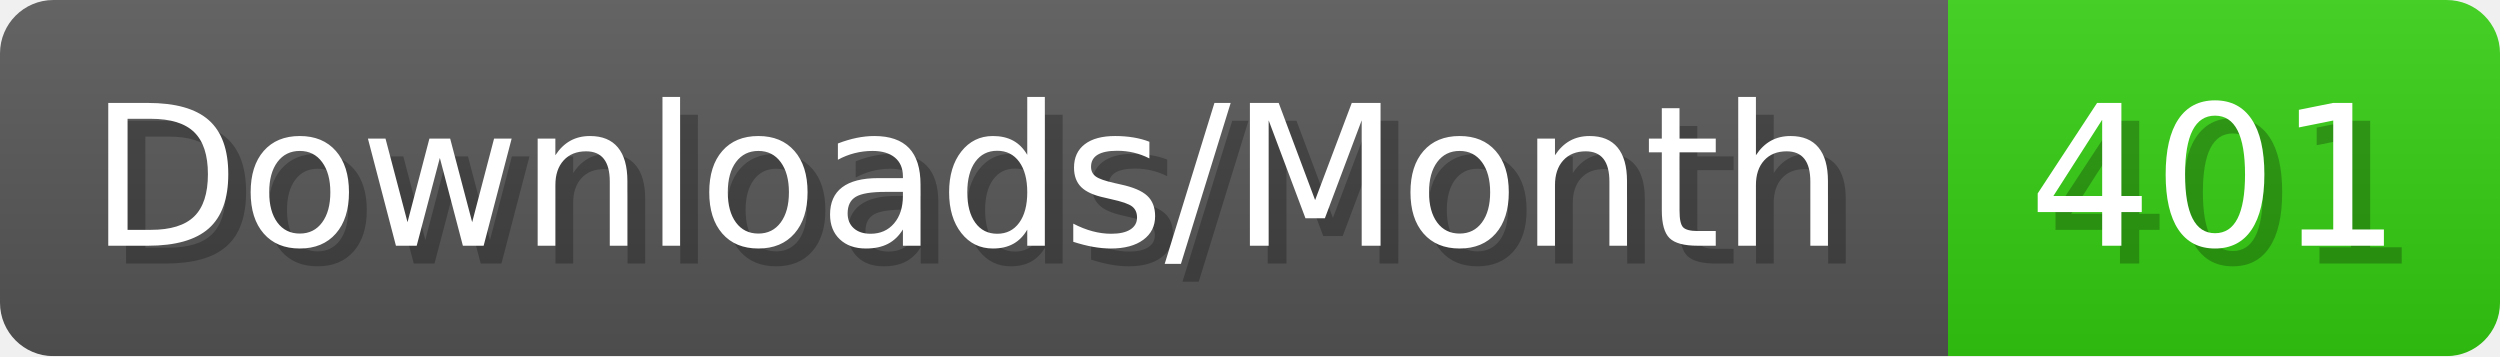
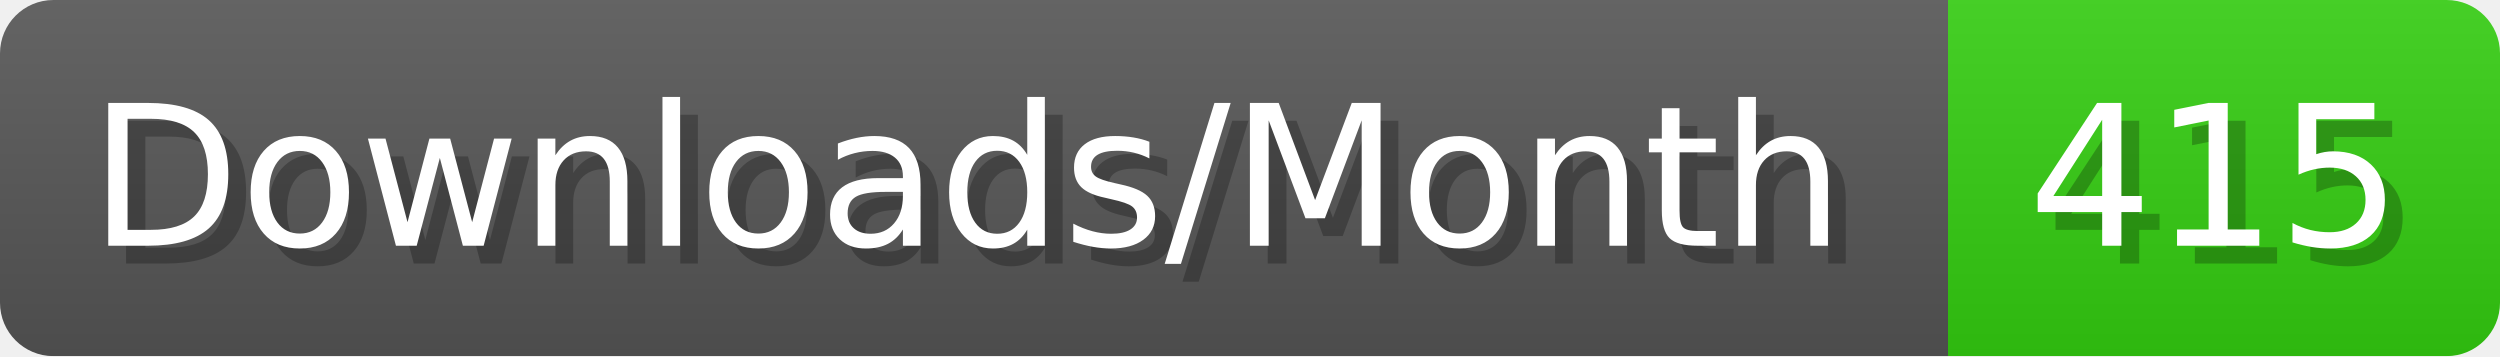
- <svg xmlns="http://www.w3.org/2000/svg" width="140.4" height="20" viewBox="0 0 1404 200" role="img" aria-label="Downloads/Month: 401">
+ <svg xmlns="http://www.w3.org/2000/svg" width="140.4" height="20" viewBox="0 0 1404 200" role="img" aria-label="Downloads/Month: 415">
  <linearGradient id="YlXUI" x2="0" y2="100%">
    <stop offset="0" stop-opacity=".1" stop-color="#EEE" />
    <stop offset="1" stop-opacity=".1" />
  </linearGradient>
  <mask id="JHhop">
    <rect width="1404" height="200" rx="30" fill="#FFF" />
  </mask>
  <g mask="url(#JHhop)">
    <rect width="1094" height="200" fill="#555" />
    <rect width="310" height="200" fill="#3C1" x="1094" />
    <rect width="1404" height="200" fill="url(#YlXUI)" />
  </g>
  <g aria-hidden="true" fill="#fff" text-anchor="start" font-family="Verdana,DejaVu Sans,sans-serif" font-size="110">
    <text x="60" y="148" textLength="994" fill="#000" opacity="0.25">Downloads/Month</text>
    <text x="50" y="138" textLength="994">Downloads/Month</text>
-     <text x="1149" y="148" textLength="210" fill="#000" opacity="0.25">401</text>
-     <text x="1139" y="138" textLength="210">401</text>
+     <text x="1149" y="148" textLength="210" fill="#000" opacity="0.25">415</text>
+     <text x="1139" y="138" textLength="210">415</text>
  </g>
</svg>
